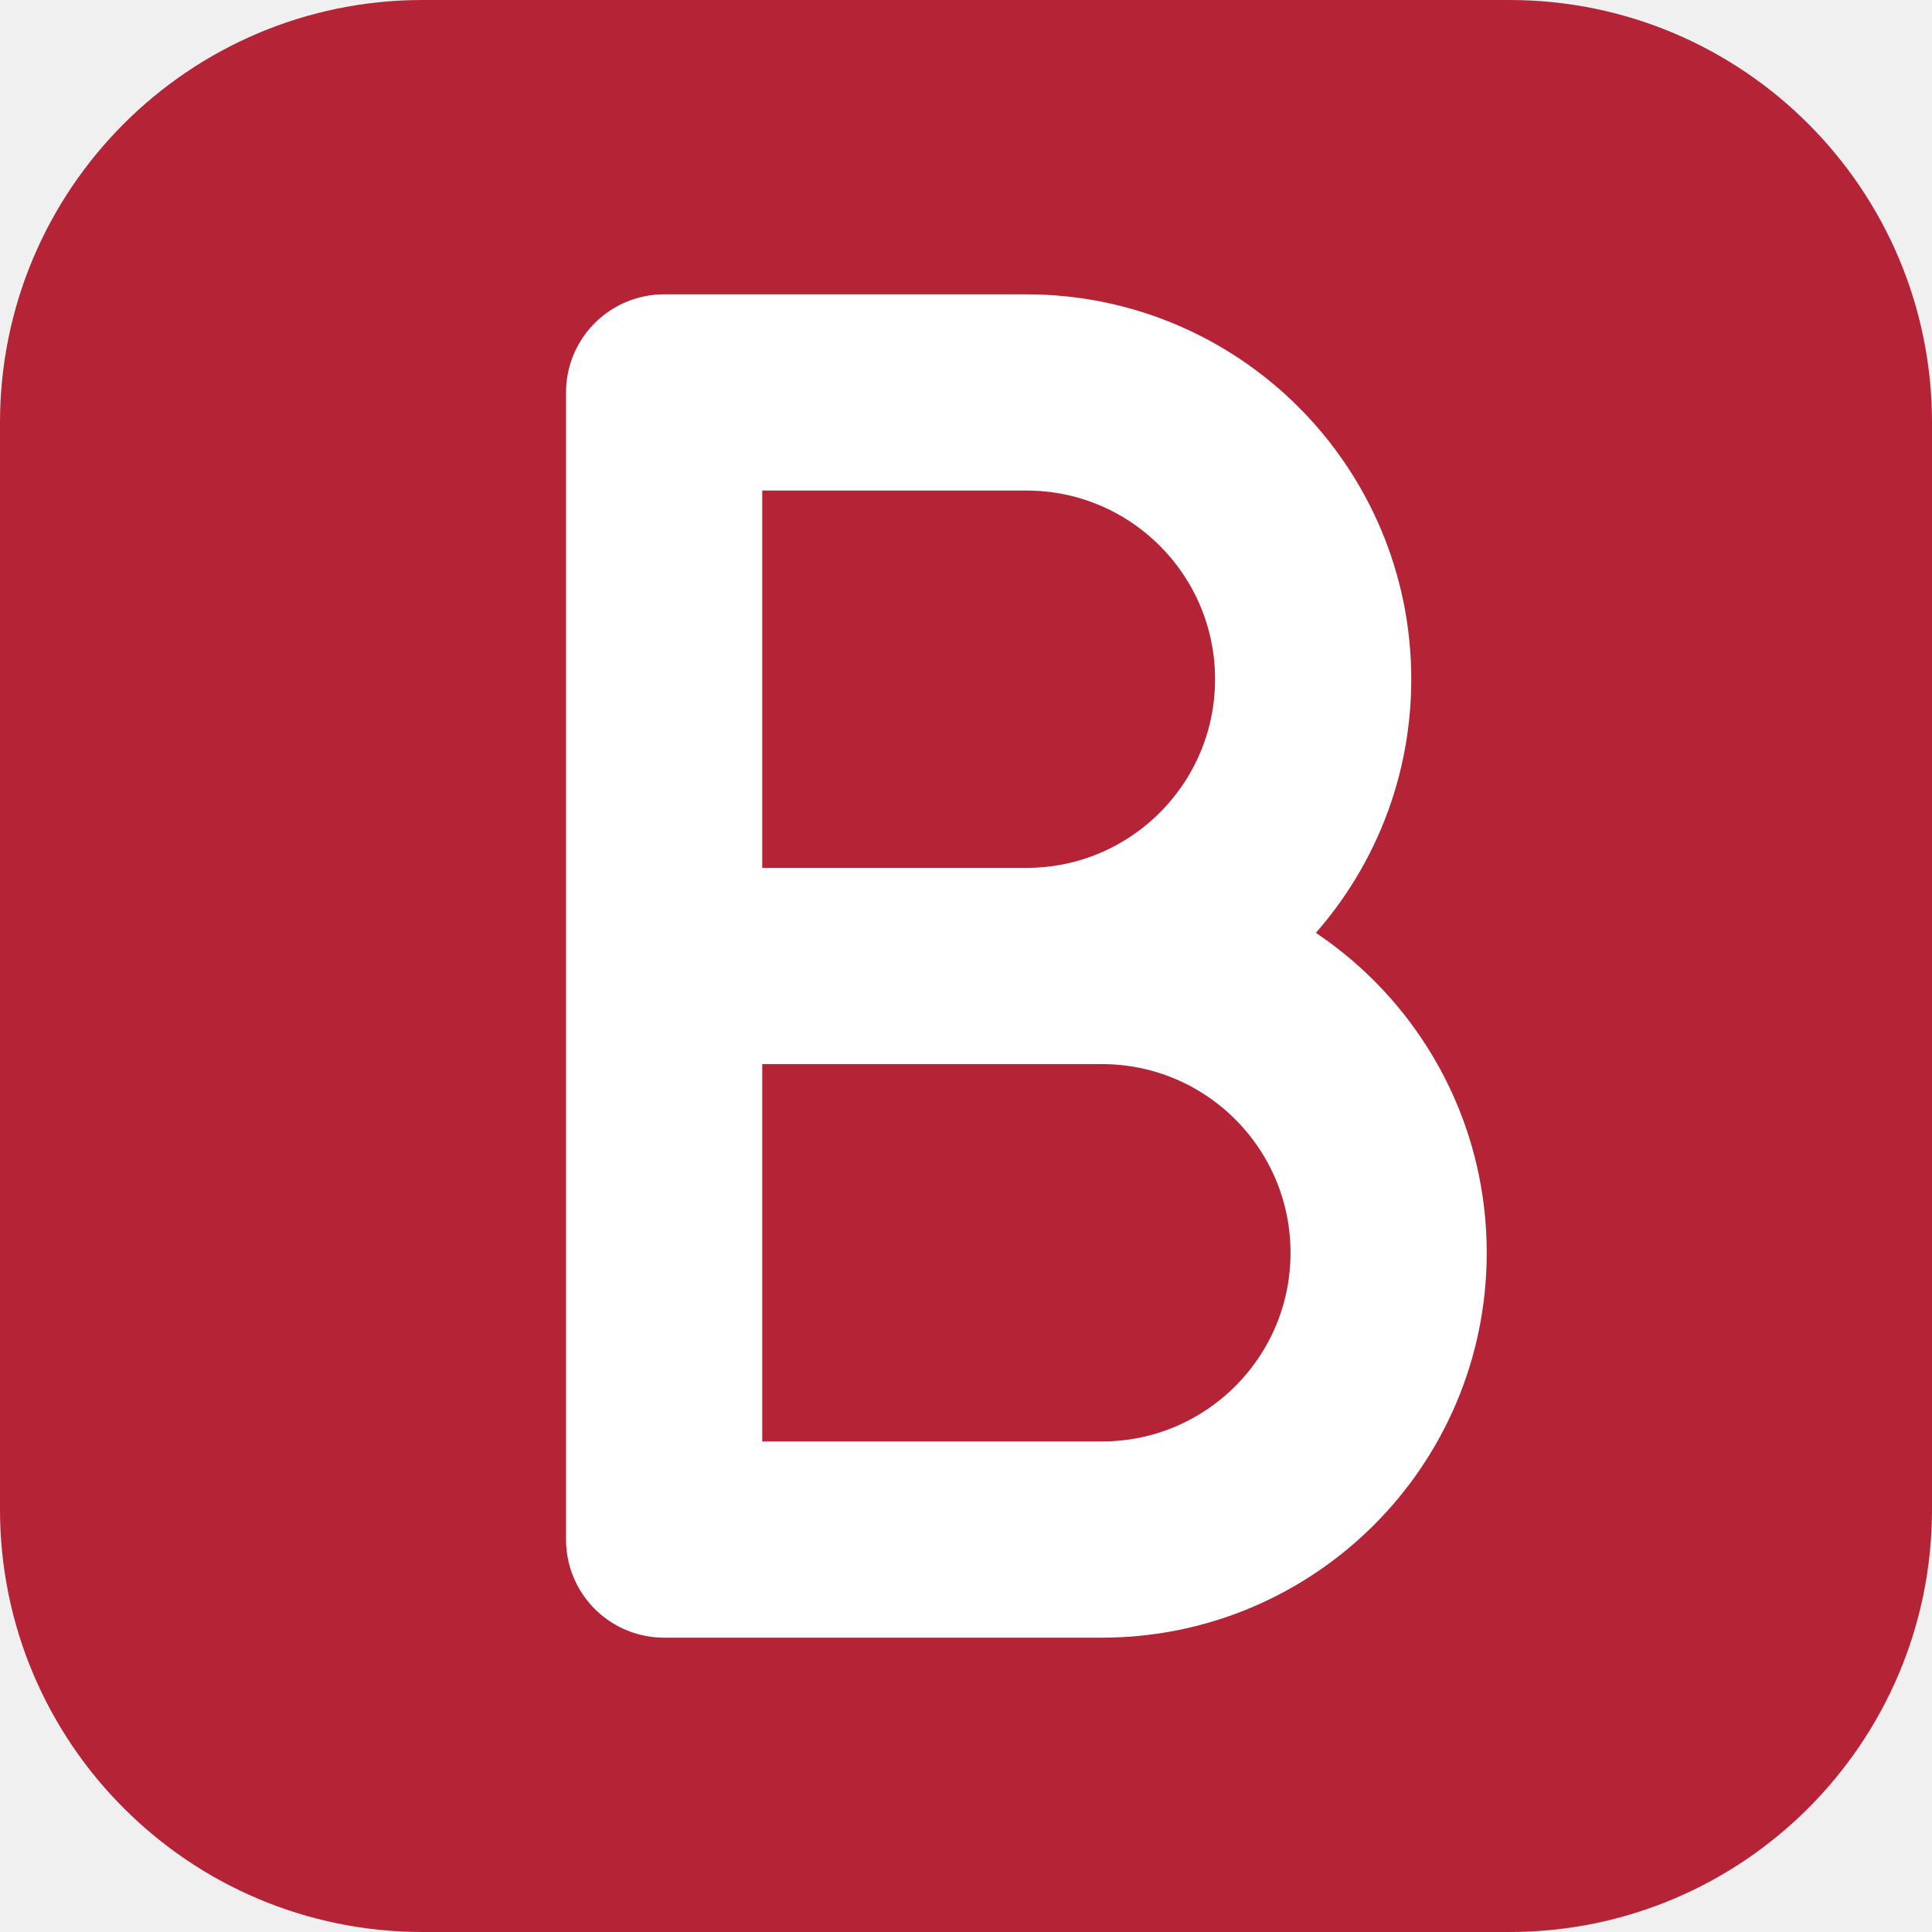
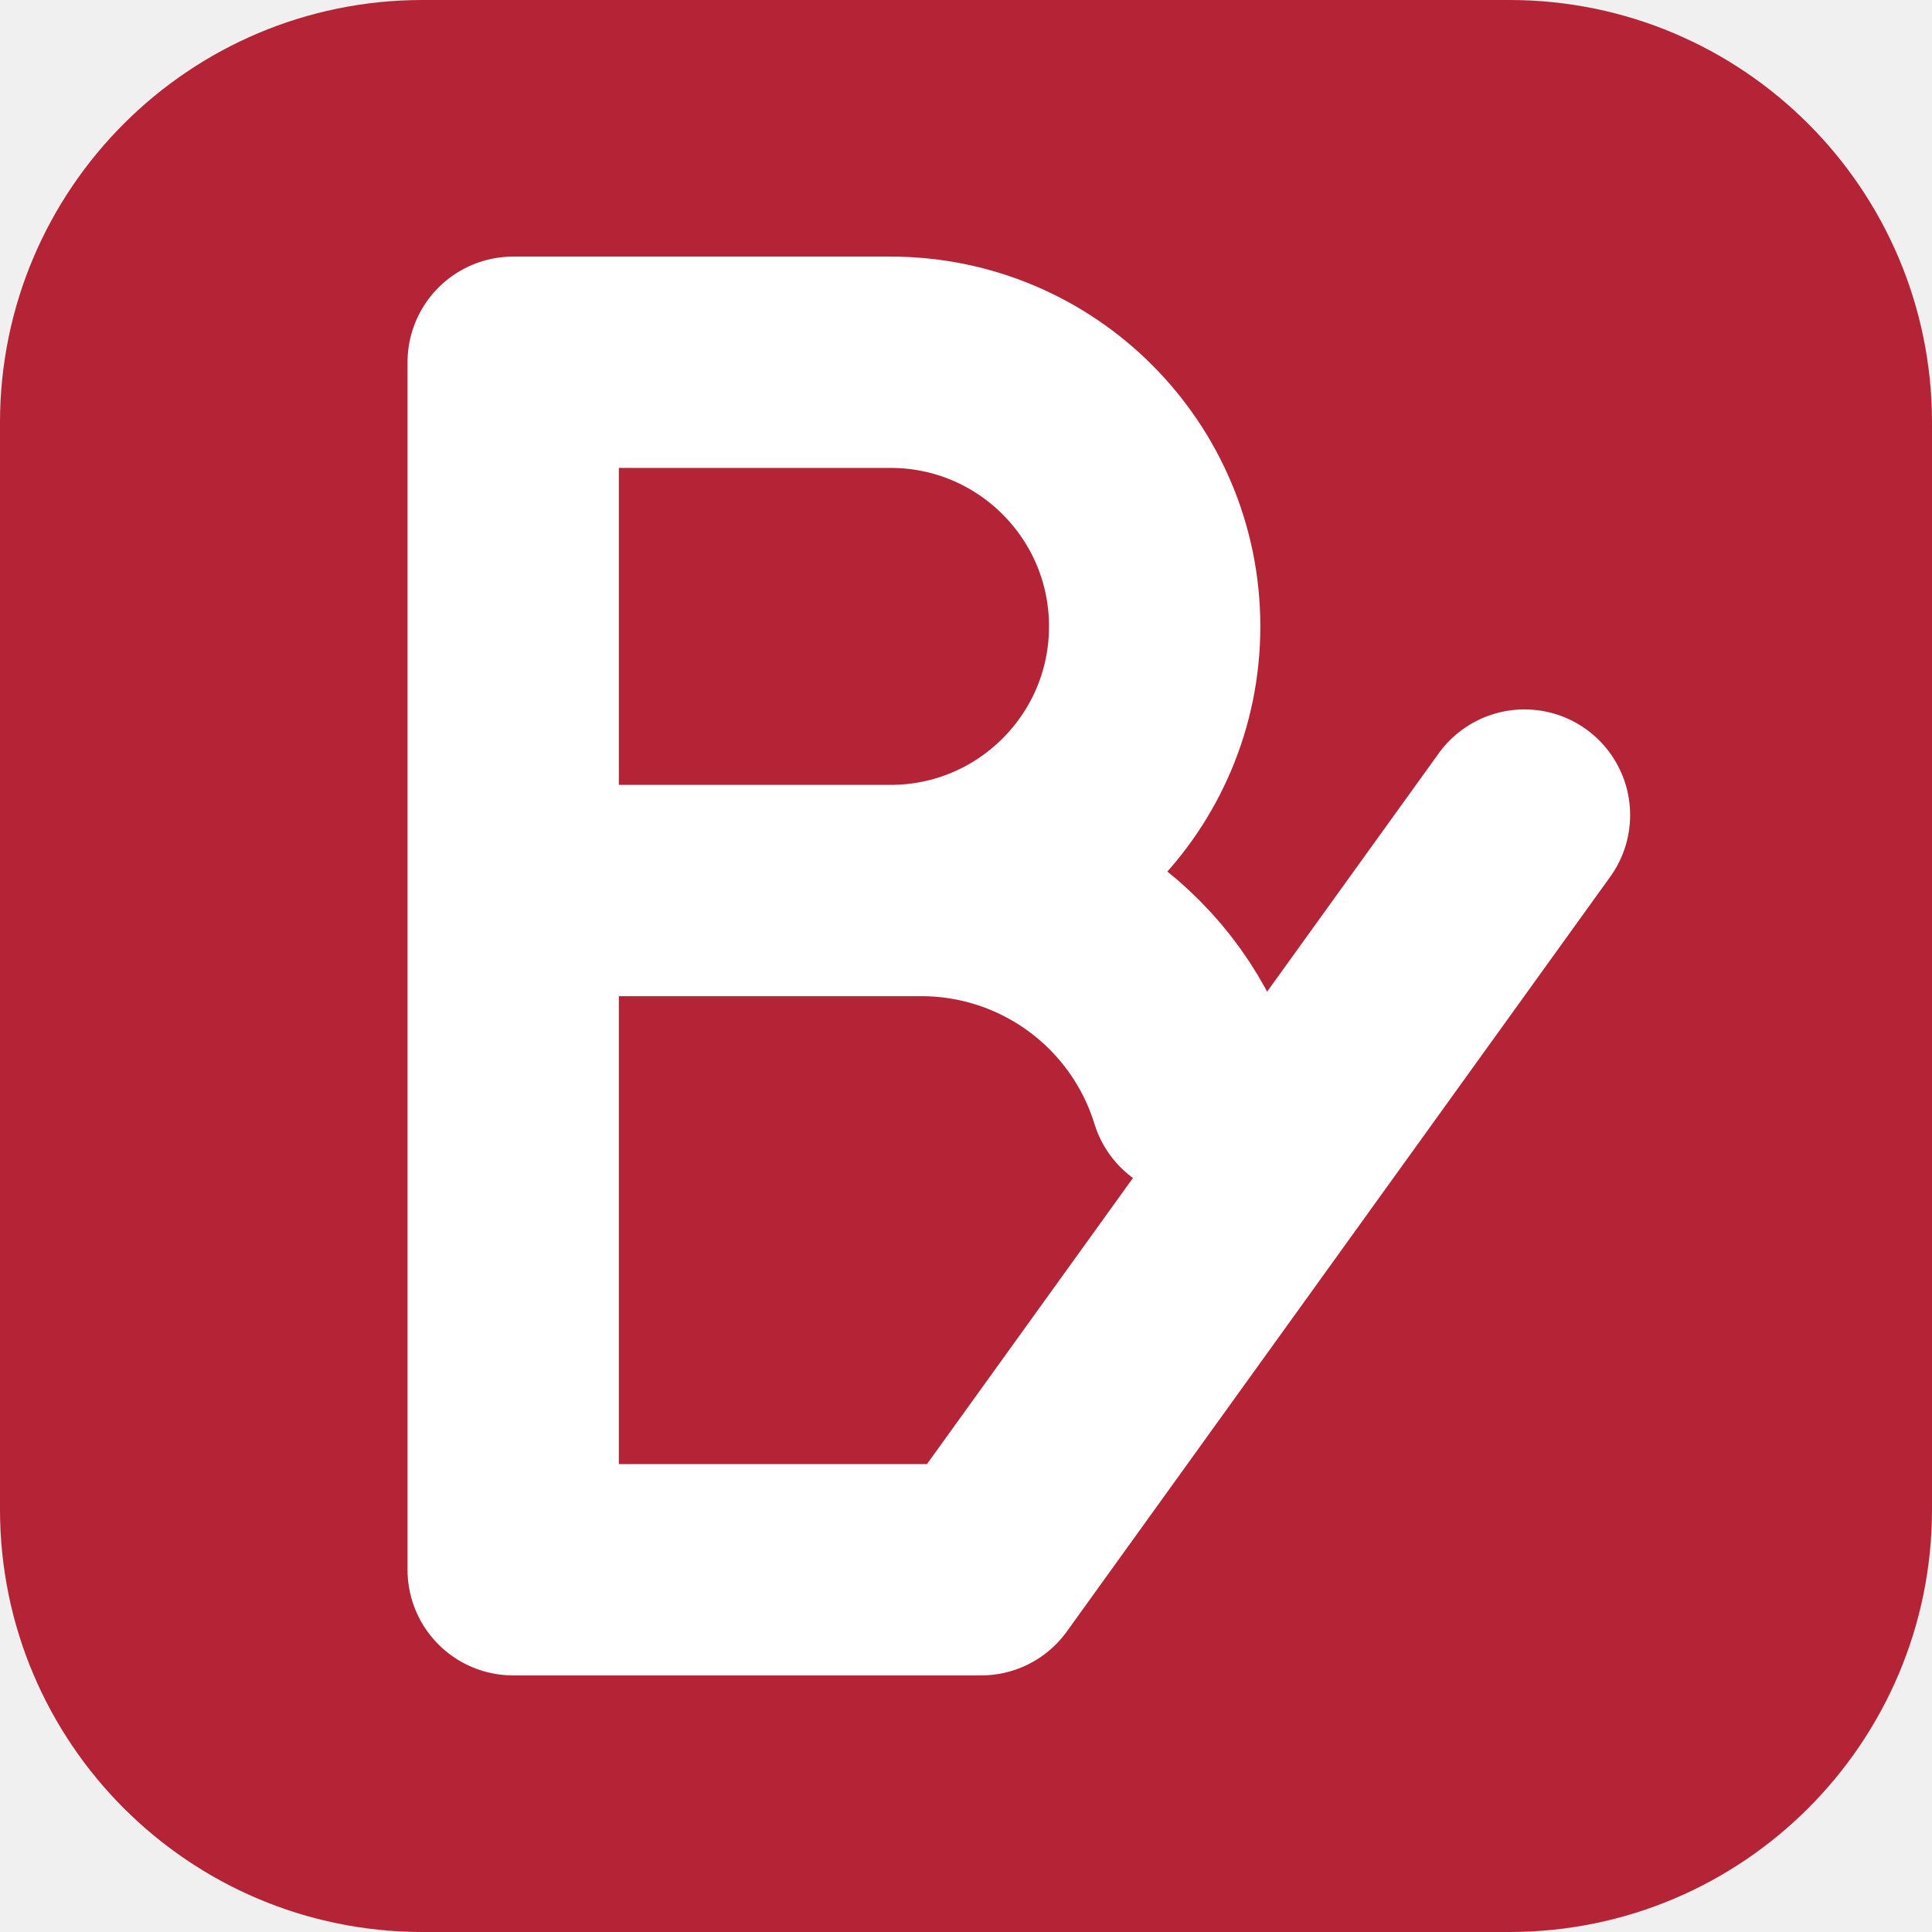
<svg xmlns="http://www.w3.org/2000/svg" viewBox="0 0 64 64">
  <rect width="64" height="64" rx="14" fill="#B42336" />
-   <path d="M22 13V51M22 13H34A9.5 9.5 0 0 1 34 32H22M22 32H36.5A9.5 9.5 0 0 1 36.5 51H22" fill="none" stroke="#FFFFFF" stroke-width="6.5" stroke-linecap="round" stroke-linejoin="round" />
+   <path d="M17 12V52H32.5L50.5 27M17 12H29.5A8.75 8.75 0 0 1 29.5 29.5H17M17 29.5H30.5A9.5 9.5 0 0 1 39.6 36.2" fill="none" stroke="#fff" stroke-width="7" stroke-linecap="round" stroke-linejoin="round" />
</svg>
